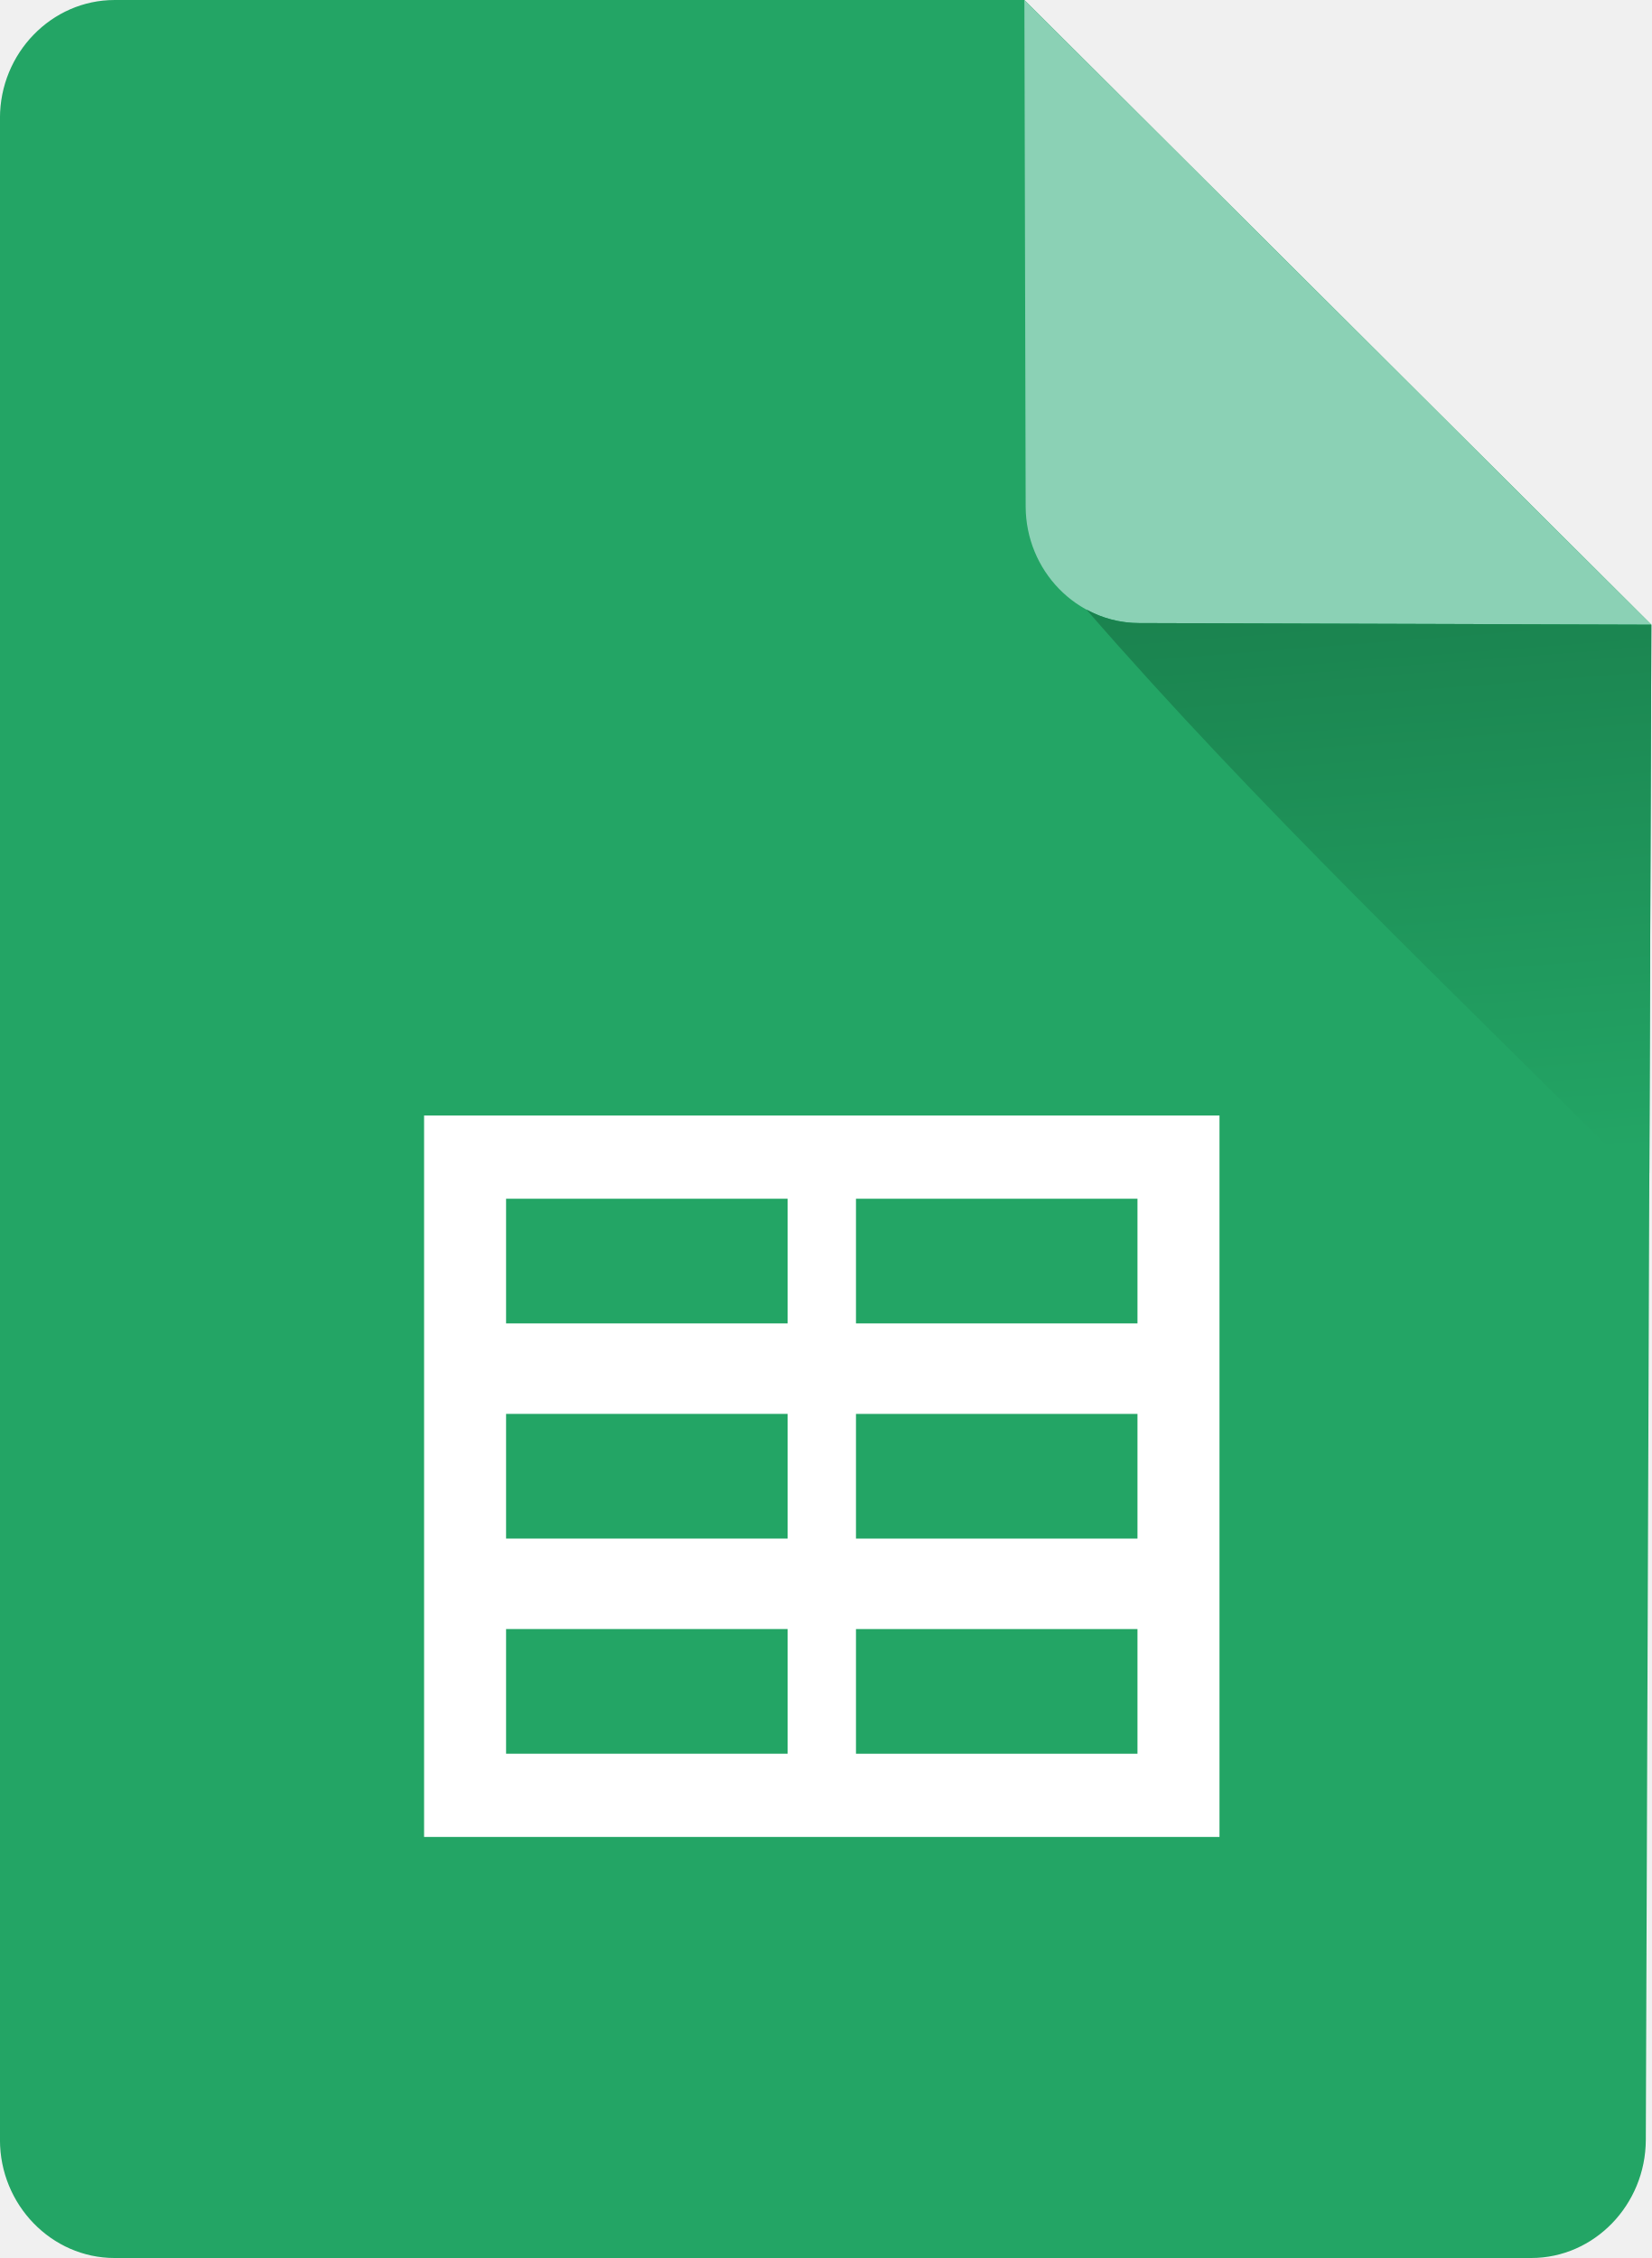
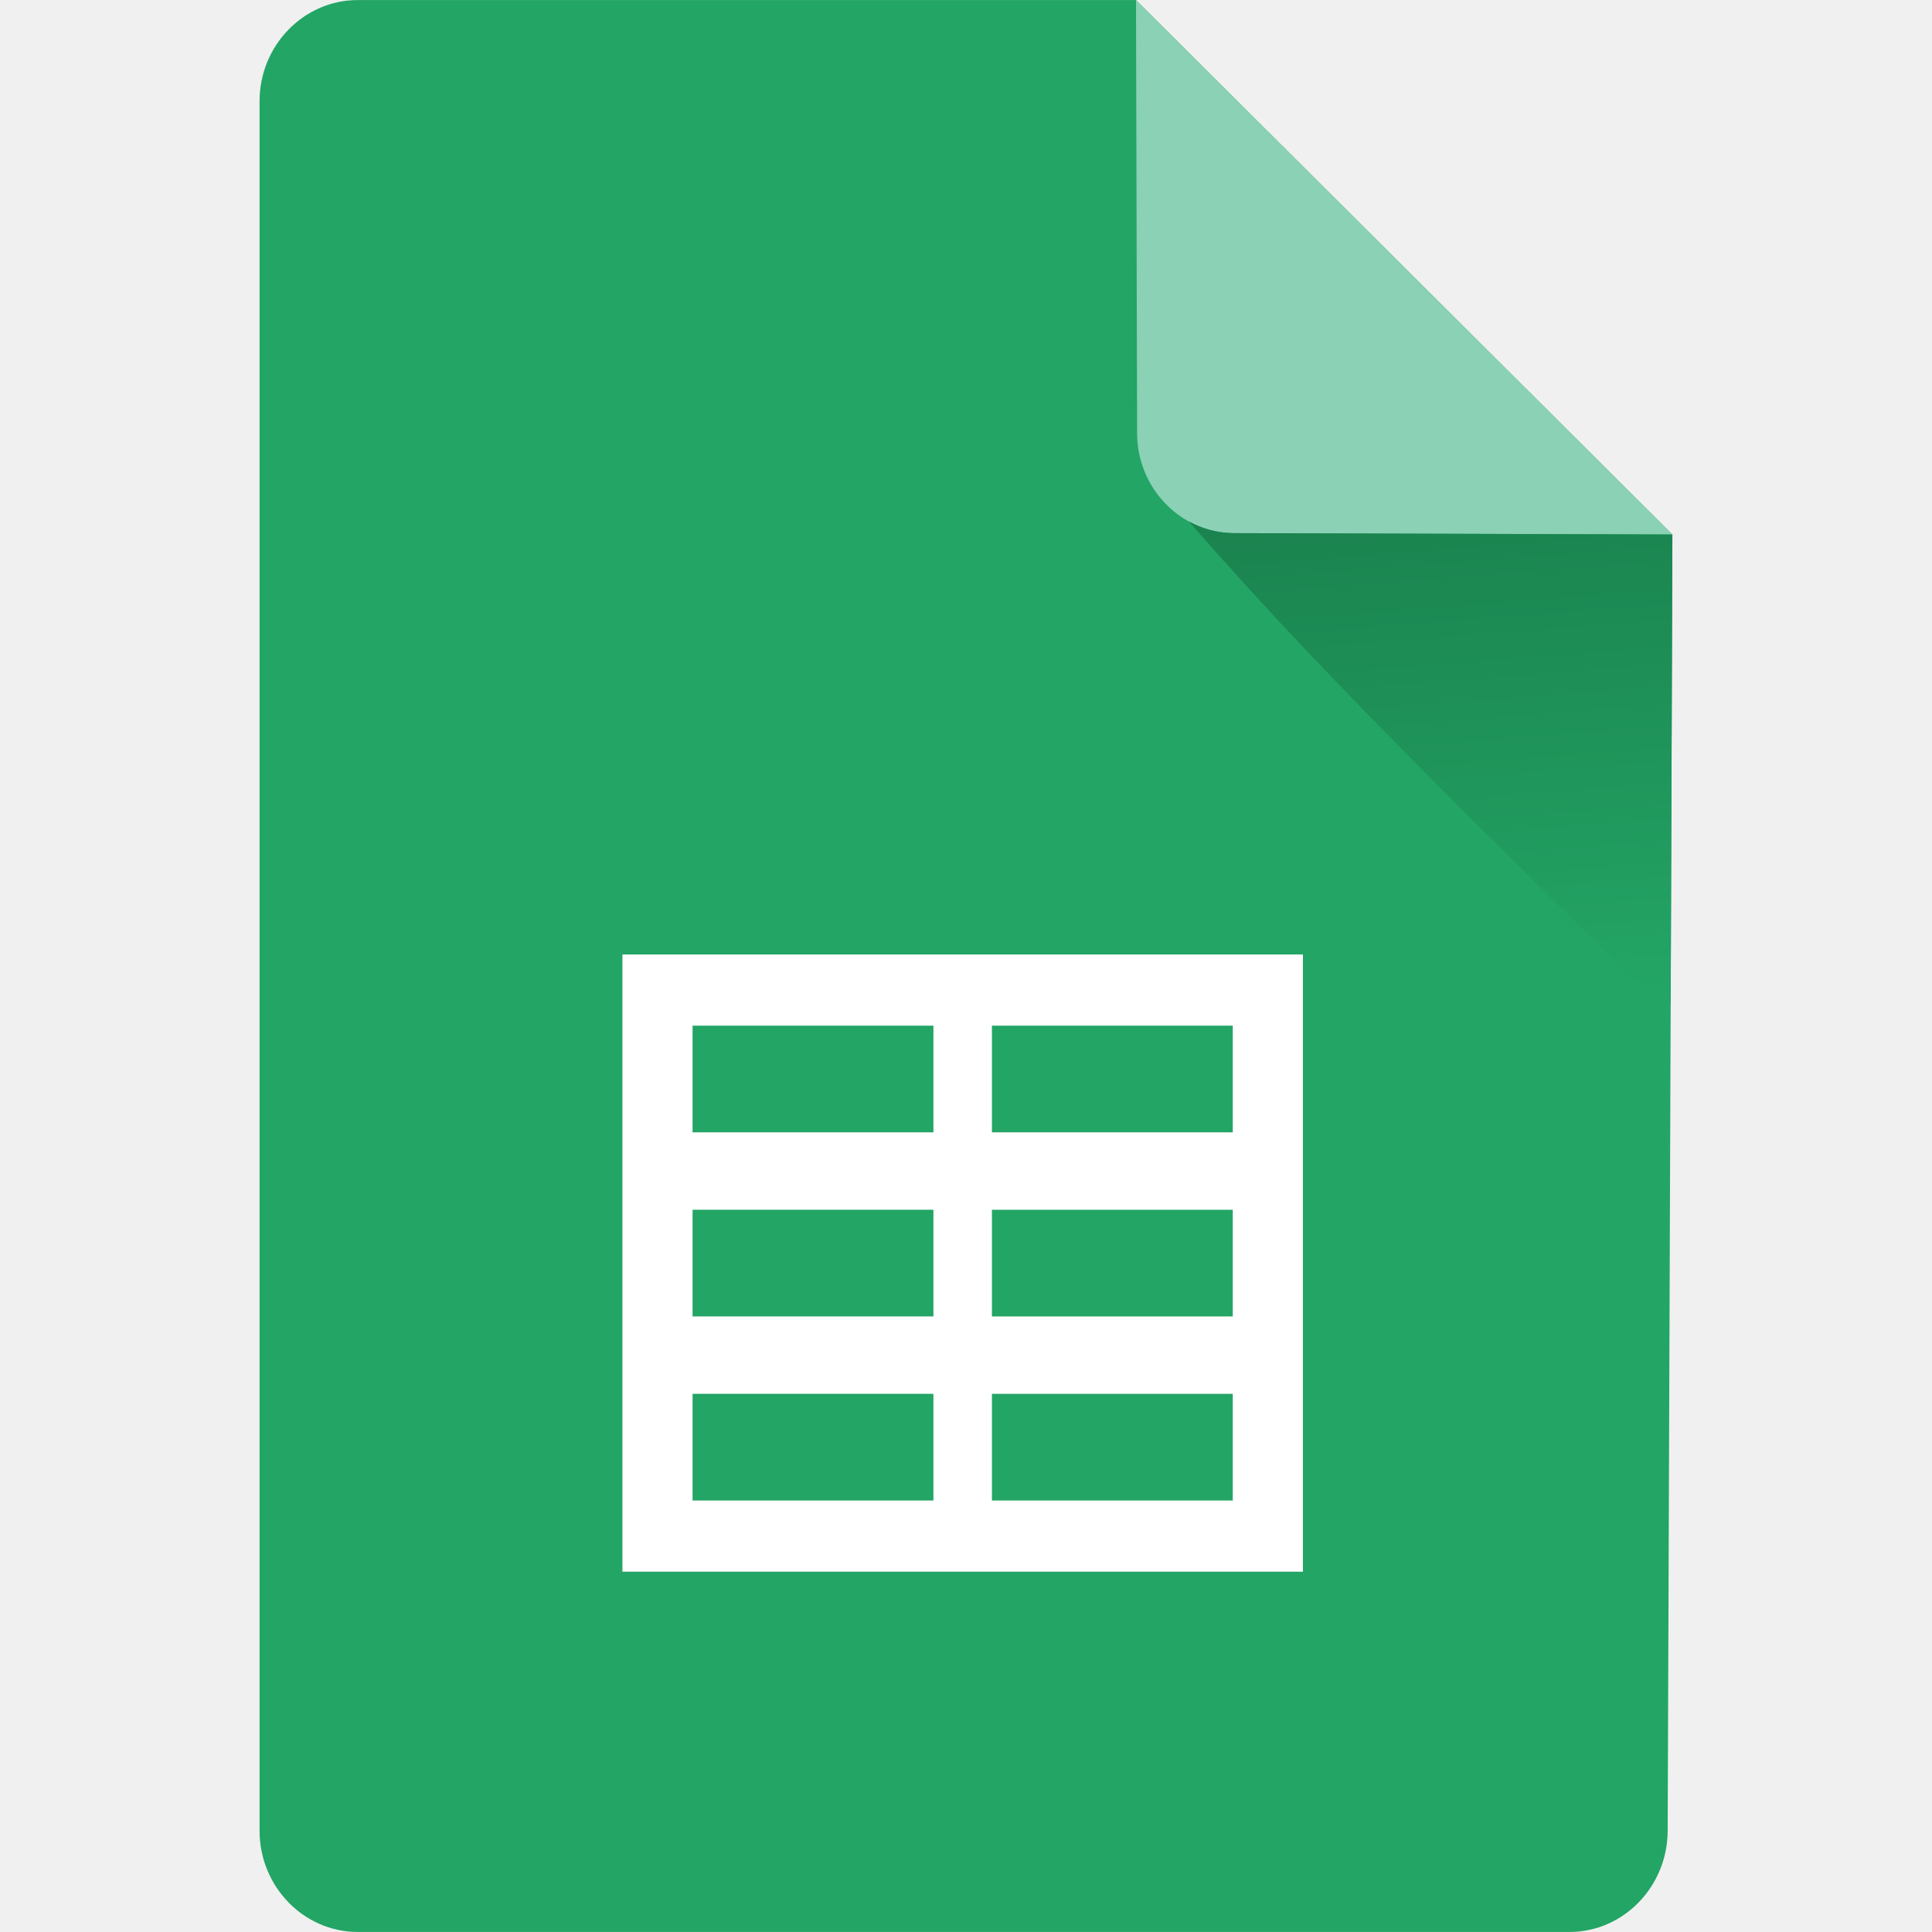
- <svg xmlns="http://www.w3.org/2000/svg" xmlns:xlink="http://www.w3.org/1999/xlink" version="1.1" width="86.289" height="117.993" id="svg13" viewBox="0 0 86.289 117.993">
+ <svg xmlns="http://www.w3.org/2000/svg" xmlns:xlink="http://www.w3.org/1999/xlink" viewBox="0 0 118 118" id="svg13" height="118" width="118" version="1.1">
  <defs id="defs17">
    <linearGradient id="linearGradient4561">
-       <stop style="stop-color:#0a4124;stop-opacity:1" offset="0" id="stop4565" />
-       <stop style="stop-color:#23a565;stop-opacity:1" offset="1" id="stop4567" />
+       <stop id="stop4565" offset="0" style="stop-color:#0a4124;stop-opacity:1" />
+       <stop id="stop4567" offset="1" style="stop-color:#23a565;stop-opacity:1" />
    </linearGradient>
-     <linearGradient gradientTransform="translate(-128.5,10.5)" gradientUnits="userSpaceOnUse" y2="92.293" x2="175.624" y1="5.242" x1="168.913" id="linearGradient4563" xlink:href="#linearGradient4561" />
+     <linearGradient xlink:href="#linearGradient4561" id="linearGradient4563" x1="168.913" y1="5.242" x2="175.624" y2="92.293" gradientUnits="userSpaceOnUse" gradientTransform="translate(-128.5,10.5)" />
  </defs>
-   <g transform="translate(27.88424,-41.8617)" id="g4587">
-     <path d="m -21.894,41.862 h 47.538 l 32.76,32.642 -0.288,79.18 c -0.012,3.394 -2.696,6.171 -5.991,6.171 h -74.02 c -3.295,0 -5.991,-2.777 -5.991,-6.171 V 48.033 c 0,-3.394 2.696,-6.171 5.991,-6.171 z" style="fill:#23a565;fill-rule:evenodd;stroke-width:0.807" id="path2" />
-     <path d="M 58.405,74.504 25.644,41.862 l 0.067,26.466 c 0.008,3.351 2.661,6.082 5.914,6.092 z" style="fill:#8bd1b5;fill-rule:evenodd;stroke-width:0.807" id="path4" />
-     <path d="M -5.724,100.154 H 35.839 v 37.698 H -5.724 Z m 4.284,26.834 H 13.271 v 6.516 H -1.44 Z M 16.844,104.502 h 14.71 v 6.516 H 16.844 Z m 0,22.487 h 14.71 v 6.516 H 16.844 Z m 0,-11.243 h 14.71 v 6.516 H 16.844 Z M -1.44,104.502 H 13.271 v 6.516 H -1.44 Z m 0,11.243 H 13.271 v 6.516 H -1.44 Z" style="fill:#ffffff;fill-rule:evenodd;stroke-width:0.693" id="path10" />
-     <path style="fill:url(#linearGradient4563);fill-opacity:1;fill-rule:evenodd;stroke-width:0.807" d="M 28.885,73.713 C 37.81,83.984 47.758,93.405 57.906,103.553 L 58.301,103.158 58.404,74.504 31.625,74.42 c -0.989,-0.003 -1.92,-0.26 -2.74,-0.707 z" id="path4536" />
+   <g id="g4587" transform="translate(43.73969,-41.85829)">
+     <path id="path2" style="fill:#23a565;fill-rule:evenodd;stroke-width:0.807" d="m -21.894,41.862 h 47.538 l 32.76,32.642 -0.288,79.18 c -0.012,3.394 -2.696,6.171 -5.991,6.171 h -74.02 c -3.295,0 -5.991,-2.777 -5.991,-6.171 V 48.033 c 0,-3.394 2.696,-6.171 5.991,-6.171 z" />
+     <path id="path4" style="fill:#8bd1b5;fill-rule:evenodd;stroke-width:0.807" d="M 58.405,74.504 25.644,41.862 l 0.067,26.466 c 0.008,3.351 2.661,6.082 5.914,6.092 z" />
+     <path id="path10" style="fill:#ffffff;fill-rule:evenodd;stroke-width:0.693" d="M -5.724,100.154 H 35.839 v 37.698 H -5.724 Z m 4.284,26.834 H 13.271 v 6.516 H -1.44 Z M 16.844,104.502 h 14.71 v 6.516 H 16.844 Z m 0,22.487 h 14.71 v 6.516 H 16.844 Z m 0,-11.243 h 14.71 v 6.516 H 16.844 Z M -1.44,104.502 H 13.271 v 6.516 H -1.44 Z m 0,11.243 H 13.271 v 6.516 H -1.44 Z" />
+     <path id="path4536" d="M 28.885,73.713 C 37.81,83.984 47.758,93.405 57.906,103.553 L 58.301,103.158 58.404,74.504 31.625,74.42 c -0.989,-0.003 -1.92,-0.26 -2.74,-0.707 z" style="fill:url(#linearGradient4563);fill-opacity:1;fill-rule:evenodd;stroke-width:0.807" />
  </g>
</svg>
